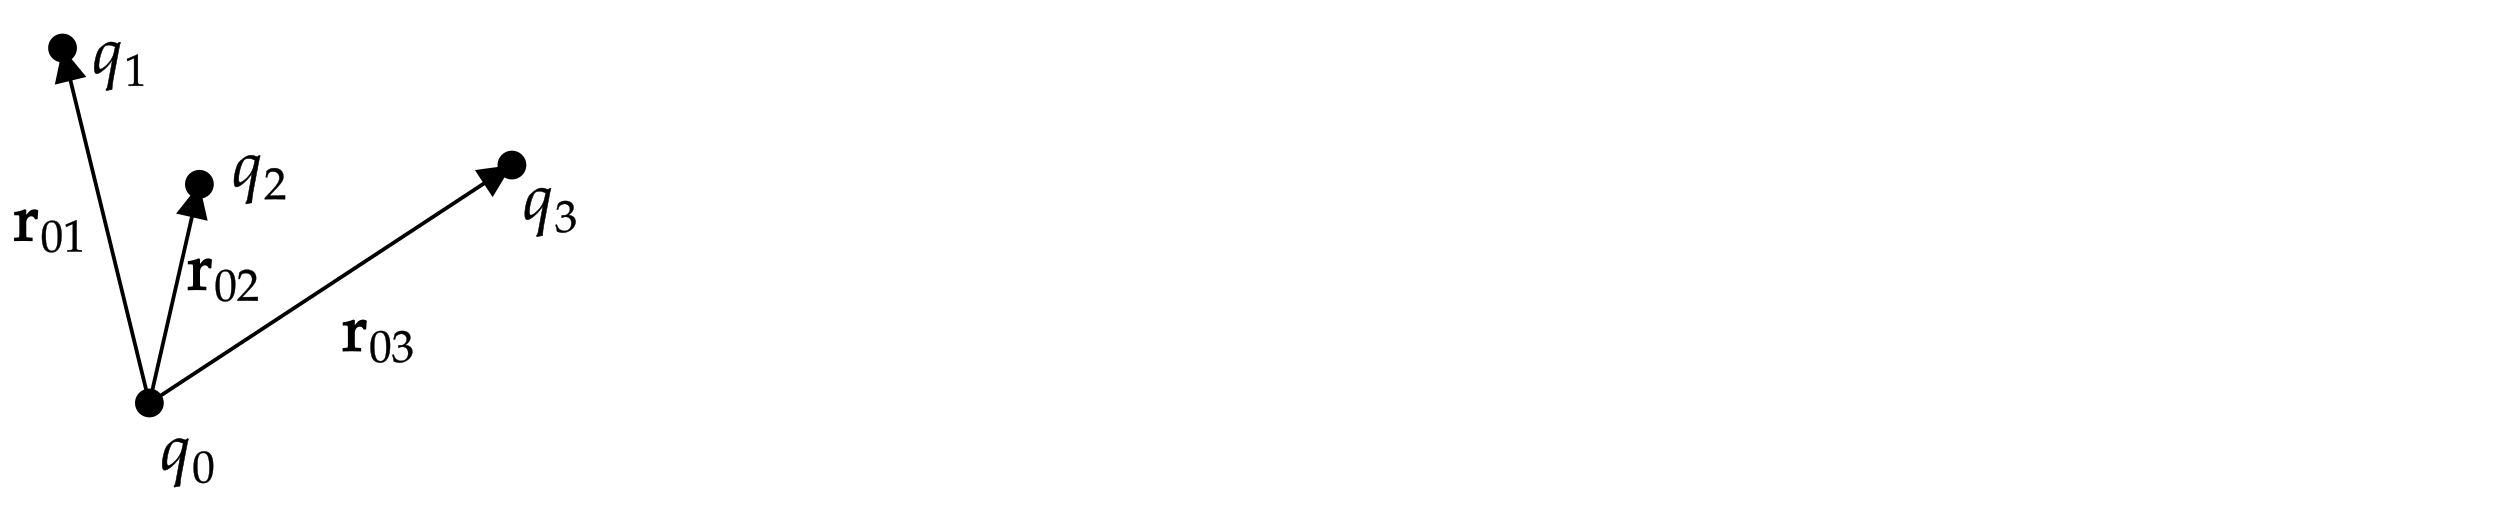
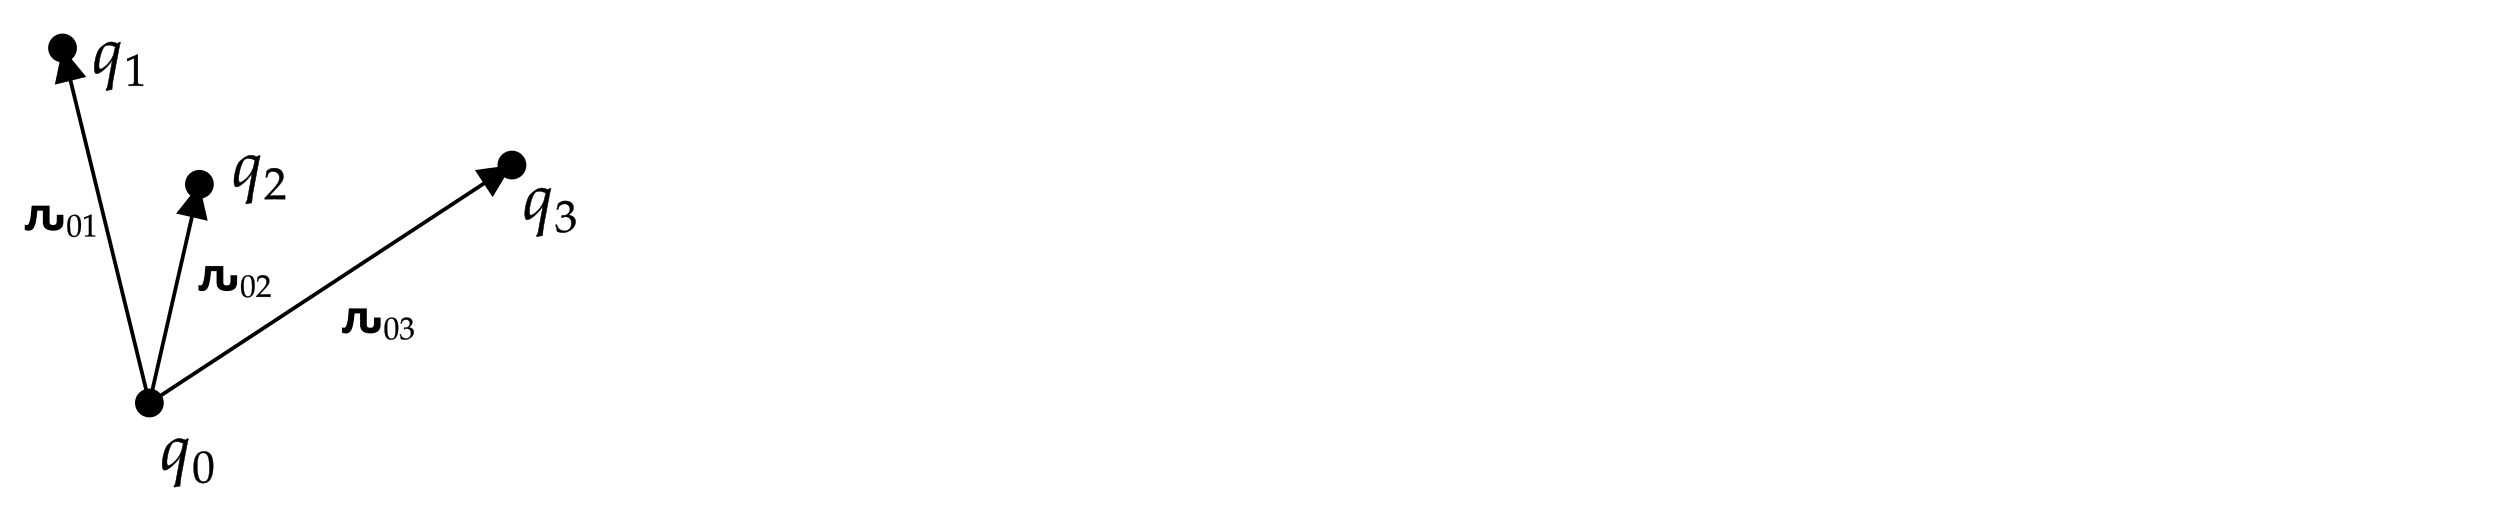
<svg xmlns="http://www.w3.org/2000/svg" x="0" y="0" width="662" height="135" style="         width:662px;         height:135px;         background: transparent;         fill: none; ">
  <svg class="role-diagram-draw-area">
    <g class="shapes-region" style="stroke: black; fill: none;">
      <g class="composite-shape">
        <path class="real" d=" M42.88,106.71 C42.88,104.88 41.39,103.39 39.56,103.39 C37.72,103.39 36.24,104.88 36.24,106.71 C36.24,108.54 37.72,110.03 39.56,110.03 C41.39,110.03 42.88,108.54 42.88,106.71 Z" style="stroke-width: 1; stroke: rgb(0, 0, 0); fill: rgb(0, 0, 0); fill-opacity: 1;" />
      </g>
      <g class="composite-shape">
        <path class="real" d=" M19.88,12.71 C19.88,10.88 18.39,9.39 16.56,9.39 C14.72,9.39 13.24,10.88 13.24,12.71 C13.24,14.54 14.72,16.03 16.56,16.03 C18.39,16.03 19.88,14.54 19.88,12.71 Z" style="stroke-width: 1; stroke: rgb(0, 0, 0); fill: rgb(0, 0, 0); fill-opacity: 1;" />
      </g>
      <g class="composite-shape">
        <path class="real" d=" M56.12,48.8 C56.12,46.97 54.63,45.48 52.8,45.48 C50.97,45.48 49.48,46.97 49.48,48.8 C49.48,50.63 50.97,52.12 52.8,52.12 C54.63,52.12 56.12,50.63 56.12,48.8 Z" style="stroke-width: 1; stroke: rgb(0, 0, 0); fill: rgb(0, 0, 0); fill-opacity: 1;" />
      </g>
      <g class="composite-shape">
        <path class="real" d=" M138.88,43.71 C138.88,41.88 137.39,40.39 135.56,40.39 C133.72,40.39 132.24,41.88 132.24,43.71 C132.24,45.54 133.72,47.03 135.56,47.03 C137.39,47.03 138.88,45.54 138.88,43.71 Z" style="stroke-width: 1; stroke: rgb(0, 0, 0); fill: rgb(0, 0, 0); fill-opacity: 1;" />
      </g>
      <g class="arrow-line">
        <path class="connection real" stroke-dasharray="" d="  M39.56,106.71 L17.27,15.62" style="stroke: rgb(0, 0, 0); stroke-width: 1; fill: none; fill-opacity: 1;" />
-         <g stroke="none" transform="matrix(0.2376859,0.9713421,-0.9713421,0.2376859,16.55864,12.70997)" style="stroke: none; stroke-width: 1; fill: rgb(0, 0, 0);" fill="#000">
+         <g stroke="none" fill="#000" transform="matrix(0.2376859,0.9713421,-0.9713421,0.2376859,16.55864,12.70997)" style="stroke: none; fill: rgb(0, 0, 0); stroke-width: 1;">
          <path d=" M8.93,-4.29 L0,0 L8.93,4.29 Z" />
        </g>
      </g>
      <g class="arrow-line">
        <path class="connection real" stroke-dasharray="" d="  M39.56,106.71 L52.13,51.72" style="stroke: rgb(0, 0, 0); stroke-width: 1; fill: none; fill-opacity: 1;" />
        <g stroke="none" fill="#000" transform="matrix(-0.2229098,0.9748391,-0.9748391,-0.2229098,52.79999,48.8)" style="stroke: none; fill: rgb(0, 0, 0); stroke-width: 1;">
          <path d=" M8.93,-4.29 L0,0 L8.93,4.29 Z" />
        </g>
      </g>
      <g class="arrow-line">
        <path class="connection real" stroke-dasharray="" d="  M39.56,106.71 L133.05,45.36" style="stroke: rgb(0, 0, 0); stroke-width: 1; fill: none; fill-opacity: 1;" />
        <g stroke="none" fill="#000" transform="matrix(-0.8360947,0.5485851,-0.5485851,-0.8360947,135.5586,43.70997)" style="stroke: none; fill: rgb(0, 0, 0); stroke-width: 1;">
          <path d=" M8.93,-4.29 L0,0 L8.93,4.29 Z" />
        </g>
      </g>
      <g />
    </g>
    <g />
    <g />
    <g />
  </svg>
  <svg width="660" height="133" style="width:660px;height:133px;font-family:Asana-Math, Asana;background:transparent;">
    <g>
      <g>
        <g>
          <g transform="matrix(1,0,0,1,42.55624,124.3063)">
            <path transform="matrix(0.017,0,0,-0.017,0,0)" d="M385 458C342 475 313 482 284 482C209 482 121 394 103 374C63 327 24 181 24 78C24 19 36 -11 60 -11C82 -11 101 -3 133 19C180 51 259 121 308 209L232 -205C227 -229 217 -249 205 -262L214 -276C245 -268 276 -262 300 -259C304 -205 310 -150 319 -100L405 356C416 417 422 443 432 474L418 480ZM118 59C104 59 96 80 96 113C96 209 139 359 181 409C193 424 222 433 254 433C282 433 303 427 351 406L330 311C301 174 160 59 118 59Z" stroke="rgb(0,0,0)" stroke-opacity="1" stroke-width="8" fill="rgb(0,0,0)" fill-opacity="1" />
          </g>
        </g>
        <g>
          <g>
            <g>
              <g>
-                 <g transform="matrix(1,0,0,1,50.91873,127.7125)">
+                 <g transform="matrix(1,0,0,1,50.91876,127.7125)">
                  <path transform="matrix(0.0119,0,0,-0.0119,0,0)" d="M263 689C108 689 29 566 29 324C29 207 50 106 85 57C120 8 176 -20 238 -20C389 -20 465 110 465 366C465 585 400 689 263 689ZM245 654C342 654 381 556 381 316C381 103 343 15 251 15C154 15 113 116 113 360C113 571 150 654 245 654Z" stroke="rgb(0,0,0)" stroke-opacity="1" stroke-width="8" fill="rgb(0,0,0)" fill-opacity="1" />
                </g>
              </g>
            </g>
          </g>
        </g>
      </g>
    </g>
    <g>
      <g>
        <g>
-           <g transform="matrix(1,0,0,1,24.55624,19.30626)">
+           <g transform="matrix(1,0,0,1,24.55624,19.30624)">
            <path transform="matrix(0.017,0,0,-0.017,0,0)" d="M385 458C342 475 313 482 284 482C209 482 121 394 103 374C63 327 24 181 24 78C24 19 36 -11 60 -11C82 -11 101 -3 133 19C180 51 259 121 308 209L232 -205C227 -229 217 -249 205 -262L214 -276C245 -268 276 -262 300 -259C304 -205 310 -150 319 -100L405 356C416 417 422 443 432 474L418 480ZM118 59C104 59 96 80 96 113C96 209 139 359 181 409C193 424 222 433 254 433C282 433 303 427 351 406L330 311C301 174 160 59 118 59Z" stroke="rgb(0,0,0)" stroke-opacity="1" stroke-width="8" fill="rgb(0,0,0)" fill-opacity="1" />
          </g>
        </g>
        <g>
          <g>
            <g>
              <g>
-                 <g transform="matrix(1,0,0,1,32.91873,22.7125)">
+                 <g transform="matrix(1,0,0,1,32.91876,22.7125)">
                  <path transform="matrix(0.0119,0,0,-0.0119,0,0)" d="M418 -3L418 27L366 30C311 33 301 44 301 96L301 700L60 598L67 548L217 614L217 96C217 44 206 33 152 30L96 27L96 -3C250 0 250 0 261 0C292 0 402 -3 418 -3Z" stroke="rgb(0,0,0)" stroke-opacity="1" stroke-width="8" fill="rgb(0,0,0)" fill-opacity="1" />
                </g>
              </g>
            </g>
          </g>
        </g>
      </g>
    </g>
    <g>
      <g>
        <g>
-           <g transform="matrix(1,0,0,1,61.55624,49.30626)">
+           <g transform="matrix(1,0,0,1,61.55624,49.30625)">
            <path transform="matrix(0.017,0,0,-0.017,0,0)" d="M385 458C342 475 313 482 284 482C209 482 121 394 103 374C63 327 24 181 24 78C24 19 36 -11 60 -11C82 -11 101 -3 133 19C180 51 259 121 308 209L232 -205C227 -229 217 -249 205 -262L214 -276C245 -268 276 -262 300 -259C304 -205 310 -150 319 -100L405 356C416 417 422 443 432 474L418 480ZM118 59C104 59 96 80 96 113C96 209 139 359 181 409C193 424 222 433 254 433C282 433 303 427 351 406L330 311C301 174 160 59 118 59Z" stroke="rgb(0,0,0)" stroke-opacity="1" stroke-width="8" fill="rgb(0,0,0)" fill-opacity="1" />
          </g>
        </g>
        <g>
          <g>
            <g>
              <g>
-                 <g transform="matrix(1,0,0,1,69.91873,52.7125)">
+                 <g transform="matrix(1,0,0,1,69.91876,52.71249)">
                  <path transform="matrix(0.0119,0,0,-0.0119,0,0)" d="M16 23L16 -3C203 -3 203 0 239 0C275 0 275 -3 468 -3L468 82C353 77 307 81 122 77L304 270C401 373 431 428 431 503C431 618 353 689 226 689C154 689 105 669 56 619L39 483L68 483L81 529C97 587 133 612 200 612C286 612 341 558 341 473C341 398 299 324 186 204Z" stroke="rgb(0,0,0)" stroke-opacity="1" stroke-width="8" fill="rgb(0,0,0)" fill-opacity="1" />
                </g>
              </g>
            </g>
          </g>
        </g>
      </g>
    </g>
    <g>
      <g>
        <g>
          <g transform="matrix(1,0,0,1,138.5562,57.9875)">
            <path transform="matrix(0.017,0,0,-0.017,0,0)" d="M385 458C342 475 313 482 284 482C209 482 121 394 103 374C63 327 24 181 24 78C24 19 36 -11 60 -11C82 -11 101 -3 133 19C180 51 259 121 308 209L232 -205C227 -229 217 -249 205 -262L214 -276C245 -268 276 -262 300 -259C304 -205 310 -150 319 -100L405 356C416 417 422 443 432 474L418 480ZM118 59C104 59 96 80 96 113C96 209 139 359 181 409C193 424 222 433 254 433C282 433 303 427 351 406L330 311C301 174 160 59 118 59Z" stroke="rgb(0,0,0)" stroke-opacity="1" stroke-width="8" fill="rgb(0,0,0)" fill-opacity="1" />
          </g>
        </g>
        <g>
          <g>
            <g>
              <g>
-                 <g transform="matrix(1,0,0,1,146.9187,61.39376)">
+                 <g transform="matrix(1,0,0,1,146.9188,61.39375)">
                  <path transform="matrix(0.0119,0,0,-0.0119,0,0)" d="M462 224C462 345 355 366 308 374C388 436 418 482 418 541C418 630 344 689 233 689C165 689 120 670 72 622L43 498L74 498L92 554C103 588 166 622 218 622C283 622 336 569 336 506C336 431 277 368 206 368C198 368 187 369 174 370L159 371L147 318L154 312C192 329 211 334 238 334C321 334 369 281 369 190C369 88 308 21 215 21C169 21 128 36 98 64C74 86 61 109 42 163L15 153C36 92 44 56 50 6C103 -12 147 -20 184 -20C307 -20 462 87 462 224Z" stroke="rgb(0,0,0)" stroke-opacity="1" stroke-width="8" fill="rgb(0,0,0)" fill-opacity="1" />
                </g>
              </g>
            </g>
          </g>
        </g>
      </g>
    </g>
    <g>
      <g>
        <g>
-           <g transform="matrix(1,0,0,1,90.55624,92.80626)">
-             <path transform="matrix(0.017,0,0,-0.017,0,0)" d="M23 400L60 400C100 400 104 393 104 327L104 102C104 39 101 32 67 30L21 27L21 -3C93 -1 119 0 144 0C164 0 164 0 287 -3L287 27L235 30C190 33 188 36 188 102L188 274C188 334 228 384 277 384C307 384 328 370 344 338L365 338L374 458C363 465 345 469 327 469C297 469 265 453 244 428L188 362L188 465L179 469C128 448 76 434 23 428Z" stroke="rgb(0,0,0)" stroke-opacity="1" stroke-width="24" fill="rgb(0,0,0)" fill-opacity="1" />
-           </g>
+           <text x="90.556" y="88.166" style="white-space:pre;stroke:none;fill:rgb(0,0,0);fill-opacity:1;font-size:11.9px;font-family:Asana-Mathrm, Asana-Math, Asana;font-weight:700;font-style:normal;dominant-baseline:auto;text-decoration:none solid rgb(0, 0, 0);">ԉ</text>
        </g>
        <g>
          <g>
            <g>
              <g>
-                 <g transform="matrix(1,0,0,1,97.76248,95.81251)">
-                   <path transform="matrix(0.0119,0,0,-0.0119,0,0)" d="M263 689C108 689 29 566 29 324C29 207 50 106 85 57C120 8 176 -20 238 -20C389 -20 465 110 465 366C465 585 400 689 263 689ZM245 654C342 654 381 556 381 316C381 103 343 15 251 15C154 15 113 116 113 360C113 571 150 654 245 654ZM961 224C961 345 854 366 807 374C887 436 917 482 917 541C917 630 843 689 732 689C664 689 619 670 571 622L542 498L573 498L591 554C602 588 665 622 717 622C782 622 835 569 835 506C835 431 776 368 705 368C697 368 686 369 673 370L658 371L646 318L653 312C691 329 710 334 737 334C820 334 868 281 868 190C868 88 807 21 714 21C668 21 627 36 597 64C573 86 560 109 541 163L514 153C535 92 543 56 549 6C602 -12 646 -20 683 -20C806 -20 961 87 961 224Z" stroke="rgb(0,0,0)" stroke-opacity="1" stroke-width="8" fill="rgb(0,0,0)" fill-opacity="1" />
+                 <g transform="matrix(1,0,0,1,101.575,89.81125)">
+                   <path transform="matrix(0.00833,0,0,-0.00833,0,0)" d="M263 689C108 689 29 566 29 324C29 207 50 106 85 57C120 8 176 -20 238 -20C389 -20 465 110 465 366C465 585 400 689 263 689ZM245 654C342 654 381 556 381 316C381 103 343 15 251 15C154 15 113 116 113 360C113 571 150 654 245 654ZM961 224C961 345 854 366 807 374C887 436 917 482 917 541C917 630 843 689 732 689C664 689 619 670 571 622L542 498L573 498L591 554C602 588 665 622 717 622C782 622 835 569 835 506C835 431 776 368 705 368C697 368 686 369 673 370L658 371L646 318L653 312C691 329 710 334 737 334C820 334 868 281 868 190C868 88 807 21 714 21C668 21 627 36 597 64C573 86 560 109 541 163L514 153C535 92 543 56 549 6C602 -12 646 -20 683 -20C806 -20 961 87 961 224Z" stroke="rgb(0,0,0)" stroke-opacity="1" stroke-width="8" fill="rgb(0,0,0)" fill-opacity="1" />
                </g>
              </g>
            </g>
          </g>
        </g>
      </g>
    </g>
    <g>
      <g>
        <g>
-           <g transform="matrix(1,0,0,1,49.55624,76.60001)">
-             <path transform="matrix(0.017,0,0,-0.017,0,0)" d="M23 400L60 400C100 400 104 393 104 327L104 102C104 39 101 32 67 30L21 27L21 -3C93 -1 119 0 144 0C164 0 164 0 287 -3L287 27L235 30C190 33 188 36 188 102L188 274C188 334 228 384 277 384C307 384 328 370 344 338L365 338L374 458C363 465 345 469 327 469C297 469 265 453 244 428L188 362L188 465L179 469C128 448 76 434 23 428Z" stroke="rgb(0,0,0)" stroke-opacity="1" stroke-width="24" fill="rgb(0,0,0)" fill-opacity="1" />
-           </g>
+           <text x="52.556" y="76.96" style="white-space:pre;stroke:none;fill:rgb(0,0,0);fill-opacity:1;font-size:11.9px;font-family:Asana-Mathrm, Asana-Math, Asana;font-weight:700;font-style:normal;dominant-baseline:auto;text-decoration:none solid rgb(0, 0, 0);">ԉ</text>
        </g>
        <g>
          <g>
            <g>
              <g>
-                 <g transform="matrix(1,0,0,1,56.76248,79.60625)">
-                   <path transform="matrix(0.0119,0,0,-0.0119,0,0)" d="M263 689C108 689 29 566 29 324C29 207 50 106 85 57C120 8 176 -20 238 -20C389 -20 465 110 465 366C465 585 400 689 263 689ZM245 654C342 654 381 556 381 316C381 103 343 15 251 15C154 15 113 116 113 360C113 571 150 654 245 654ZM515 23L515 -3C702 -3 702 0 738 0C774 0 774 -3 967 -3L967 82C852 77 806 81 621 77L803 270C900 373 930 428 930 503C930 618 852 689 725 689C653 689 604 669 555 619L538 483L567 483L580 529C596 587 632 612 699 612C785 612 840 558 840 473C840 398 798 324 685 204Z" stroke="rgb(0,0,0)" stroke-opacity="1" stroke-width="8" fill="rgb(0,0,0)" fill-opacity="1" />
+                 <g transform="matrix(1,0,0,1,63.57501,78.605)">
+                   <path transform="matrix(0.00833,0,0,-0.00833,0,0)" d="M263 689C108 689 29 566 29 324C29 207 50 106 85 57C120 8 176 -20 238 -20C389 -20 465 110 465 366C465 585 400 689 263 689ZM245 654C342 654 381 556 381 316C381 103 343 15 251 15C154 15 113 116 113 360C113 571 150 654 245 654ZM515 23L515 -3C702 -3 702 0 738 0C774 0 774 -3 967 -3L967 82C852 77 806 81 621 77L803 270C900 373 930 428 930 503C930 618 852 689 725 689C653 689 604 669 555 619L538 483L567 483L580 529C596 587 632 612 699 612C785 612 840 558 840 473C840 398 798 324 685 204Z" stroke="rgb(0,0,0)" stroke-opacity="1" stroke-width="8" fill="rgb(0,0,0)" fill-opacity="1" />
                </g>
              </g>
            </g>
          </g>
        </g>
      </g>
    </g>
    <g>
      <g>
        <g>
-           <g transform="matrix(1,0,0,1,3.556244,63.60001)">
-             <path transform="matrix(0.017,0,0,-0.017,0,0)" d="M23 400L60 400C100 400 104 393 104 327L104 102C104 39 101 32 67 30L21 27L21 -3C93 -1 119 0 144 0C164 0 164 0 287 -3L287 27L235 30C190 33 188 36 188 102L188 274C188 334 228 384 277 384C307 384 328 370 344 338L365 338L374 458C363 465 345 469 327 469C297 469 265 453 244 428L188 362L188 465L179 469C128 448 76 434 23 428Z" stroke="rgb(0,0,0)" stroke-opacity="1" stroke-width="24" fill="rgb(0,0,0)" fill-opacity="1" />
-           </g>
+           <text x="6.556" y="60.96" style="white-space:pre;stroke:none;fill:rgb(0,0,0);fill-opacity:1;font-size:11.9px;font-family:Asana-Mathrm, Asana-Math, Asana;font-weight:700;font-style:normal;dominant-baseline:auto;text-decoration:none solid rgb(0, 0, 0);">ԉ</text>
        </g>
        <g>
          <g>
            <g>
              <g>
-                 <g transform="matrix(1,0,0,1,10.76248,66.60625)">
-                   <path transform="matrix(0.0119,0,0,-0.0119,0,0)" d="M263 689C108 689 29 566 29 324C29 207 50 106 85 57C120 8 176 -20 238 -20C389 -20 465 110 465 366C465 585 400 689 263 689ZM245 654C342 654 381 556 381 316C381 103 343 15 251 15C154 15 113 116 113 360C113 571 150 654 245 654ZM917 -3L917 27L865 30C810 33 800 44 800 96L800 700L559 598L566 548L716 614L716 96C716 44 705 33 651 30L595 27L595 -3C749 0 749 0 760 0C791 0 901 -3 917 -3Z" stroke="rgb(0,0,0)" stroke-opacity="1" stroke-width="8" fill="rgb(0,0,0)" fill-opacity="1" />
+                 <g transform="matrix(1,0,0,1,17.57501,62.605)">
+                   <path transform="matrix(0.00833,0,0,-0.00833,0,0)" d="M263 689C108 689 29 566 29 324C29 207 50 106 85 57C120 8 176 -20 238 -20C389 -20 465 110 465 366C465 585 400 689 263 689ZM245 654C342 654 381 556 381 316C381 103 343 15 251 15C154 15 113 116 113 360C113 571 150 654 245 654ZM917 -3L917 27L865 30C810 33 800 44 800 96L800 700L559 598L566 548L716 614L716 96C716 44 705 33 651 30L595 27L595 -3C749 0 749 0 760 0C791 0 901 -3 917 -3Z" stroke="rgb(0,0,0)" stroke-opacity="1" stroke-width="8" fill="rgb(0,0,0)" fill-opacity="1" />
                </g>
              </g>
            </g>
          </g>
        </g>
      </g>
    </g>
  </svg>
</svg>
